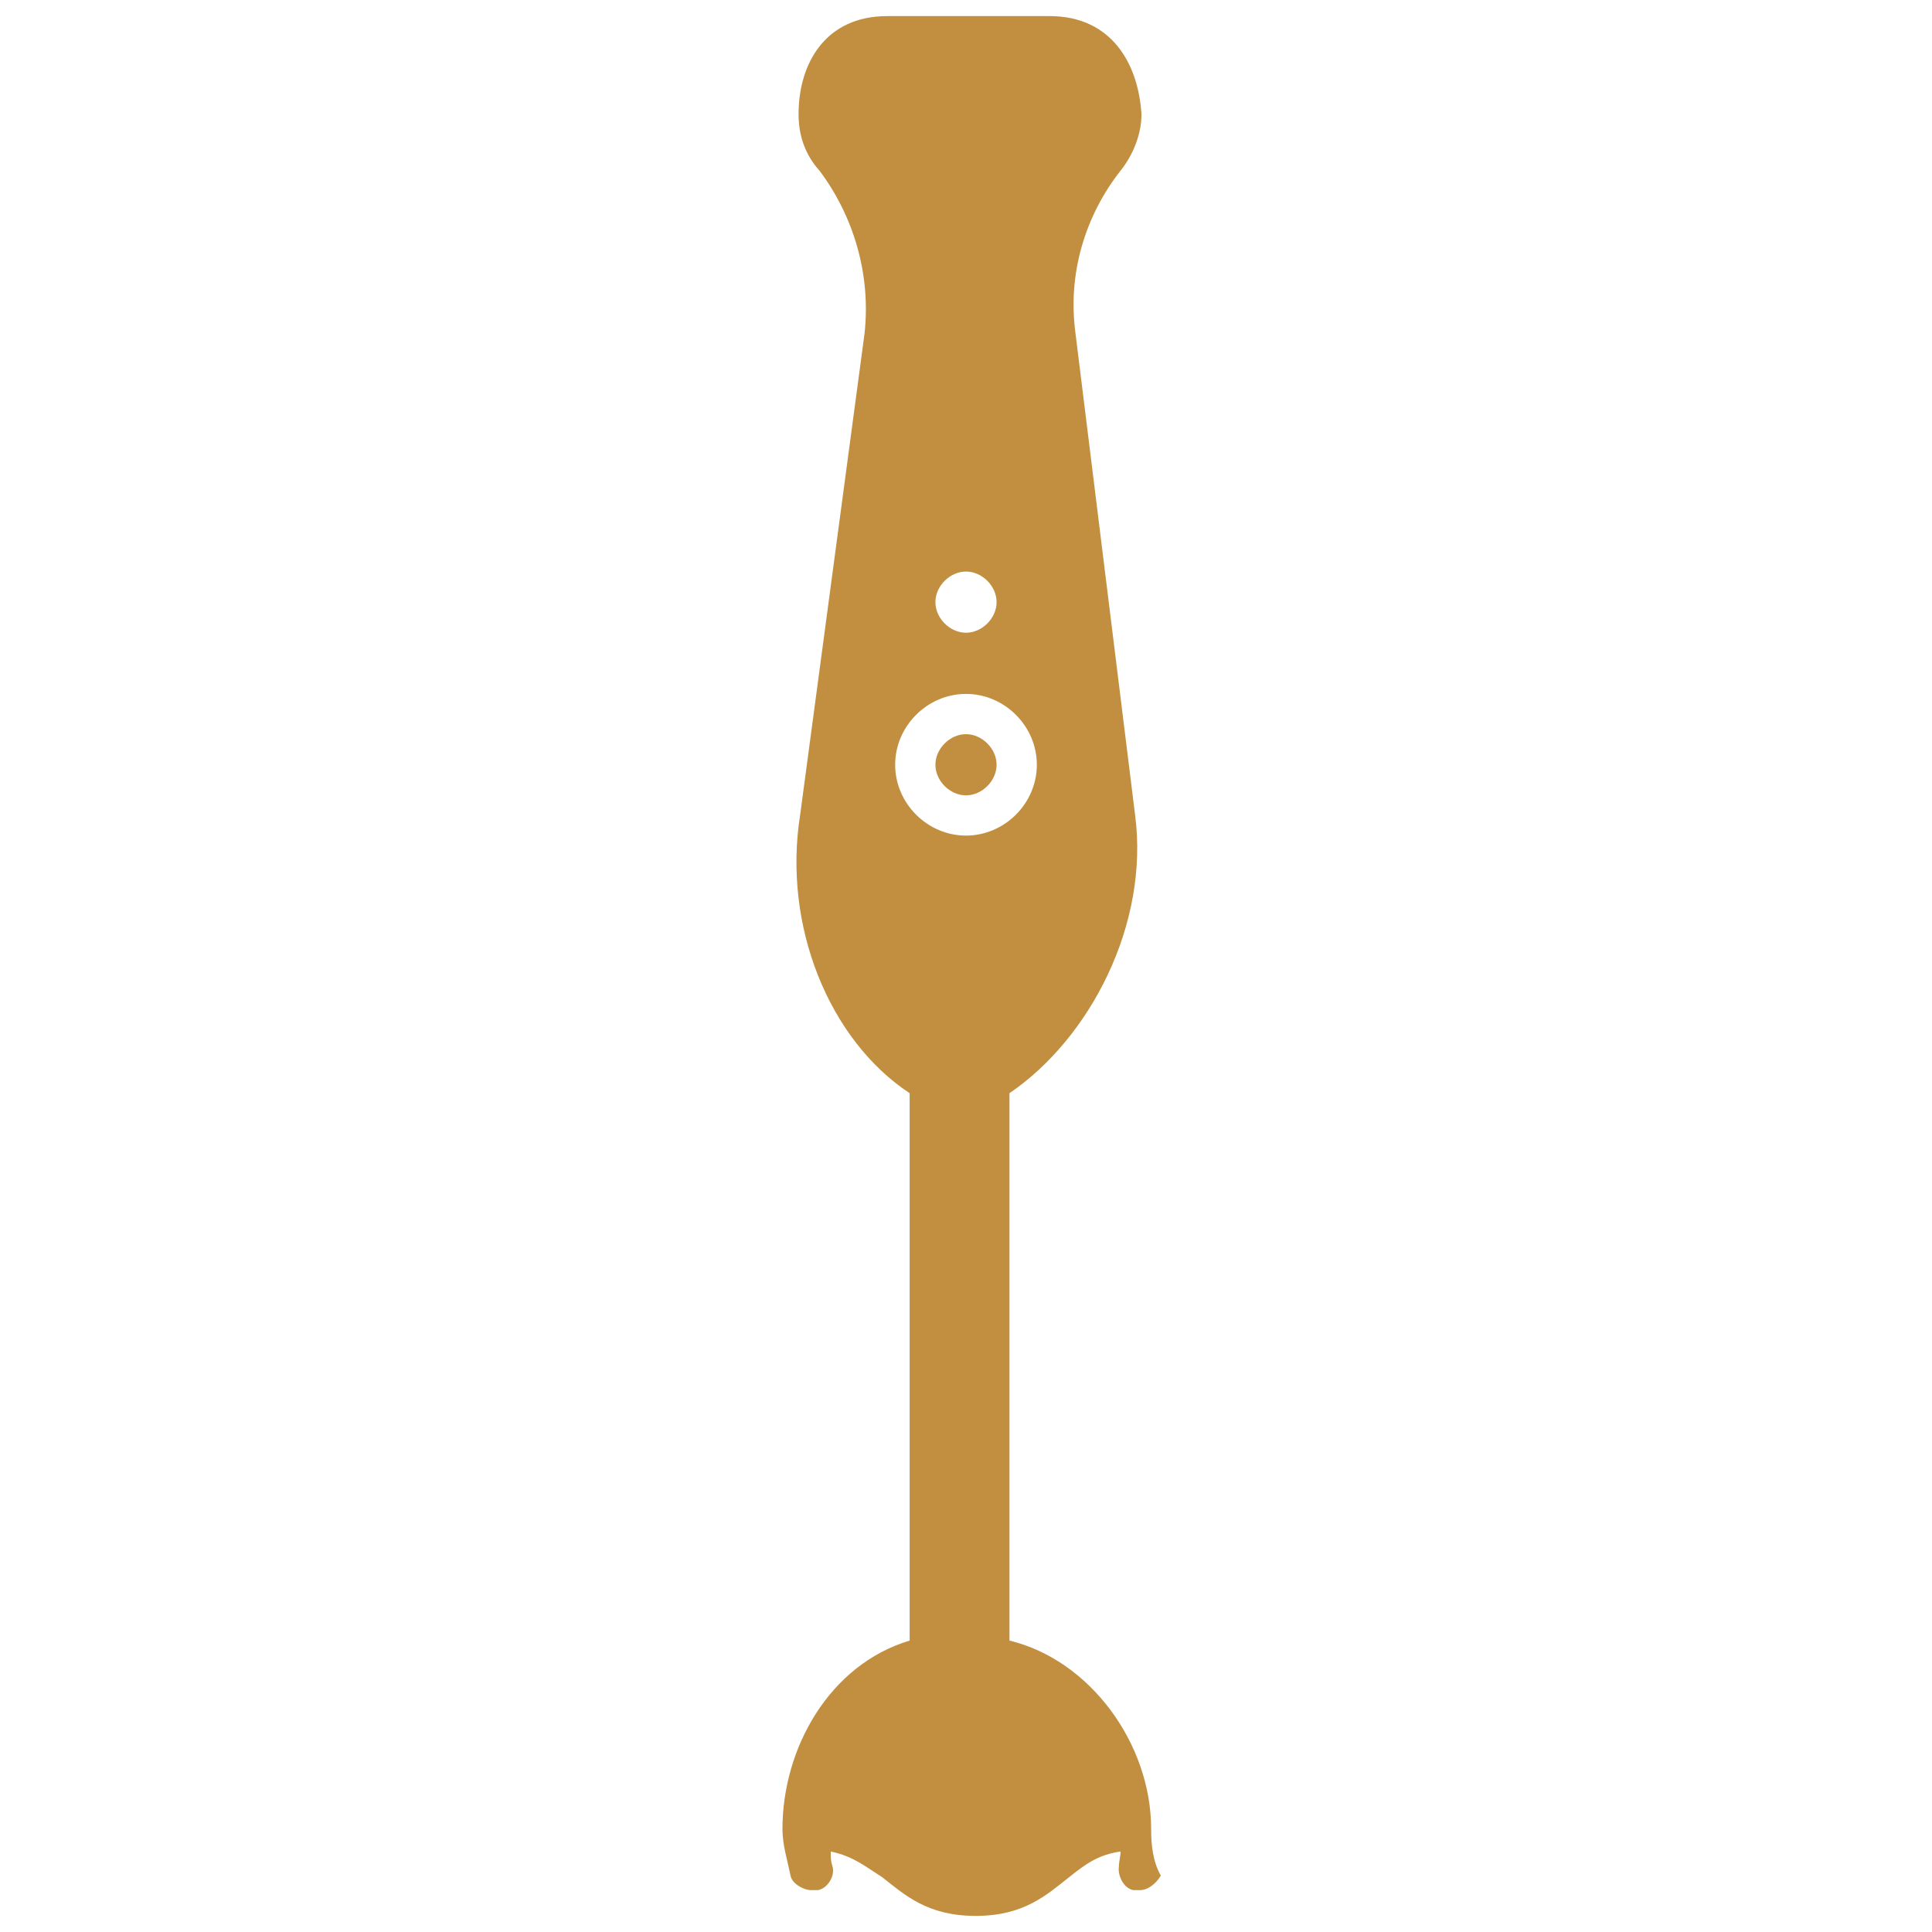
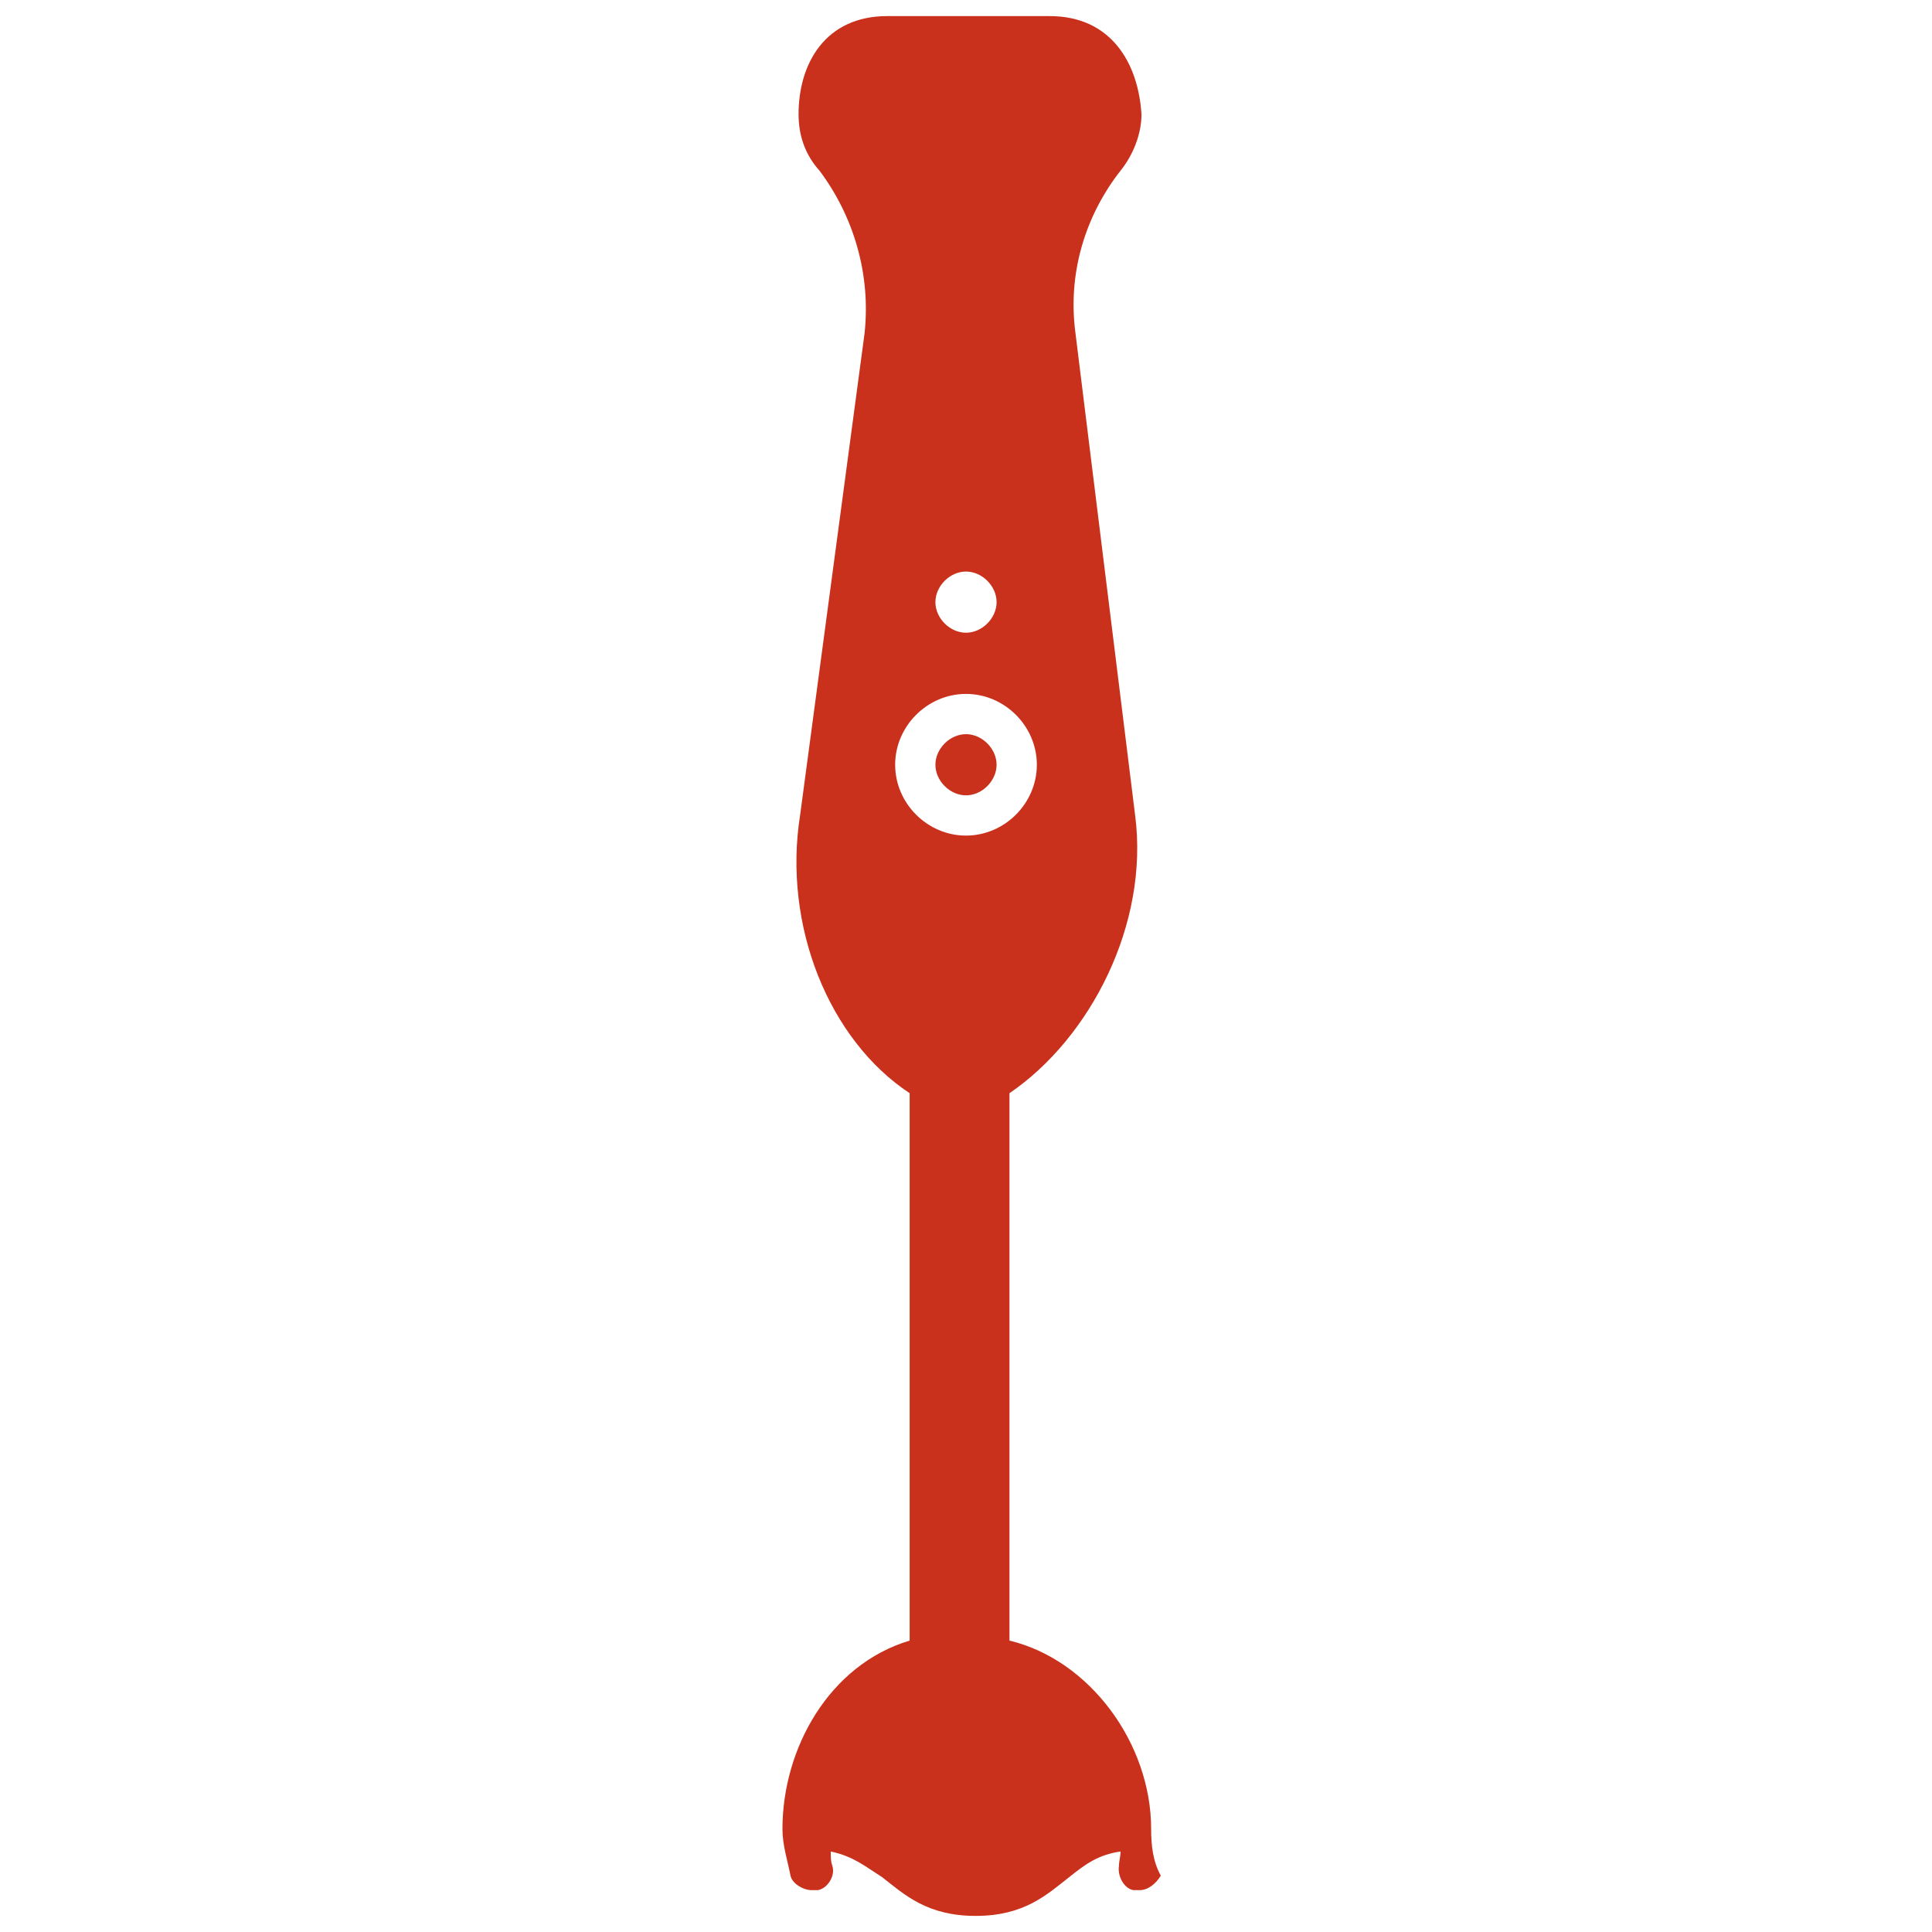
<svg xmlns="http://www.w3.org/2000/svg" version="1.1" id="Layer_1" x="0px" y="0px" viewBox="0 0 120 120" style="enable-background:new 0 0 120 120;" xml:space="preserve">
  <style type="text/css">
- 	.st0{fill:#C28F40;}
+ 	.st0{fill:#c9311c;}
</style>
  <path class="st0" d="M60,45.6c1,0,1.9,0.9,1.9,1.9S61,49.4,60,49.4s-1.9-0.9-1.9-1.9S59,45.6,60,45.6z M71.5,113.6  c0-5.3-3.8-10.5-8.8-11.7v-34c5-3.4,8.7-10.5,7.8-17.3l-3.7-29.9c-0.5-3.7,0.6-7.3,2.8-10.1c0.8-1,1.3-2.3,1.3-3.5  C70.7,3.9,69,1,65.2,1H55.1c-3.8,0-5.5,2.9-5.5,6.1c0,1.3,0.4,2.5,1.3,3.5c2.1,2.8,3.2,6.4,2.8,10.1l-4,29.9  c-1.1,6.9,1.8,14,6.8,17.3v34c-5,1.5-7.9,6.7-7.9,11.7c0,1,0.3,1.9,0.5,2.9c0.1,0.5,0.8,0.9,1.3,0.9c0.1,0,0.3,0,0.4,0  c0.6-0.1,1.1-0.9,0.9-1.5c-0.1-0.3-0.1-0.5-0.1-0.9c1.4,0.3,2.1,0.9,3.2,1.6c1.4,1.1,2.8,2.4,5.8,2.4c3,0,4.4-1.3,5.8-2.4  c1-0.8,1.8-1.4,3.2-1.6c0,0.3-0.1,0.6-0.1,0.9c-0.1,0.6,0.3,1.4,0.9,1.5c0.1,0,0.3,0,0.4,0c0.5,0,1-0.4,1.3-0.9  C71.6,115.6,71.5,114.6,71.5,113.6z M60,35.5c1,0,1.9,0.9,1.9,1.9S61,39.3,60,39.3s-1.9-0.9-1.9-1.9S59,35.5,60,35.5z M60,51.9  c-2.4,0-4.4-2-4.4-4.4s2-4.4,4.4-4.4s4.4,2,4.4,4.4S62.4,51.9,60,51.9z" />
</svg>
